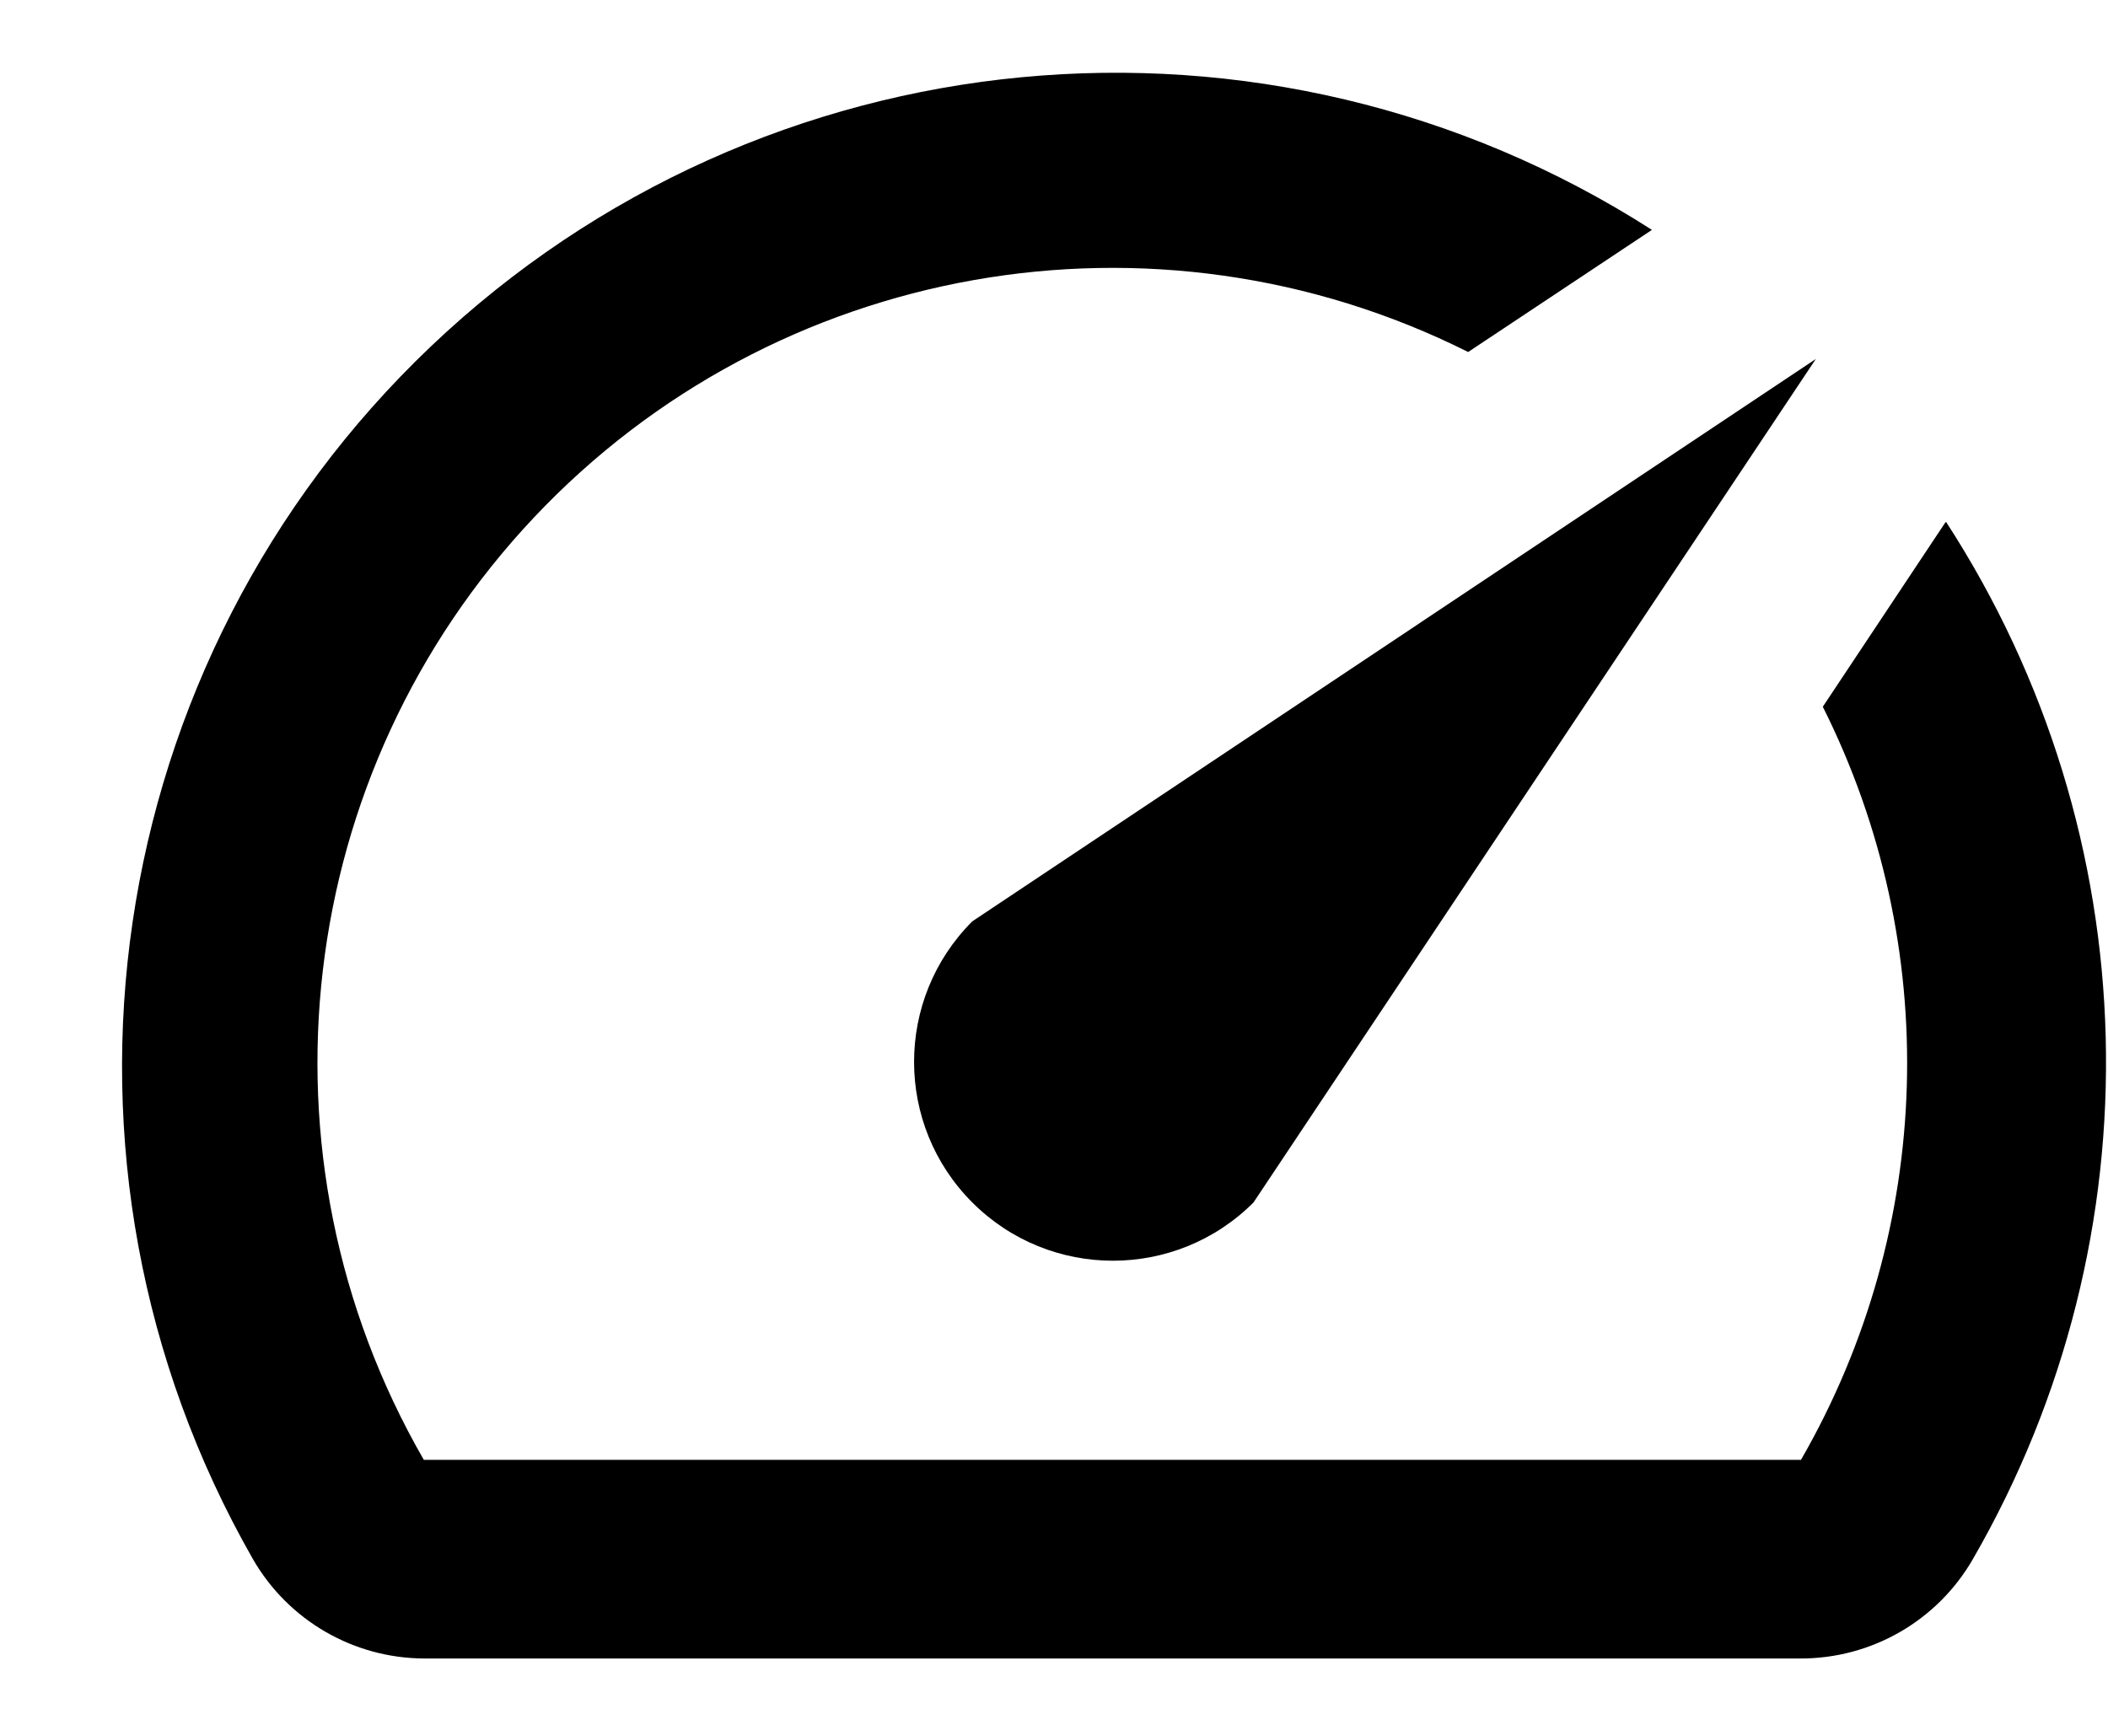
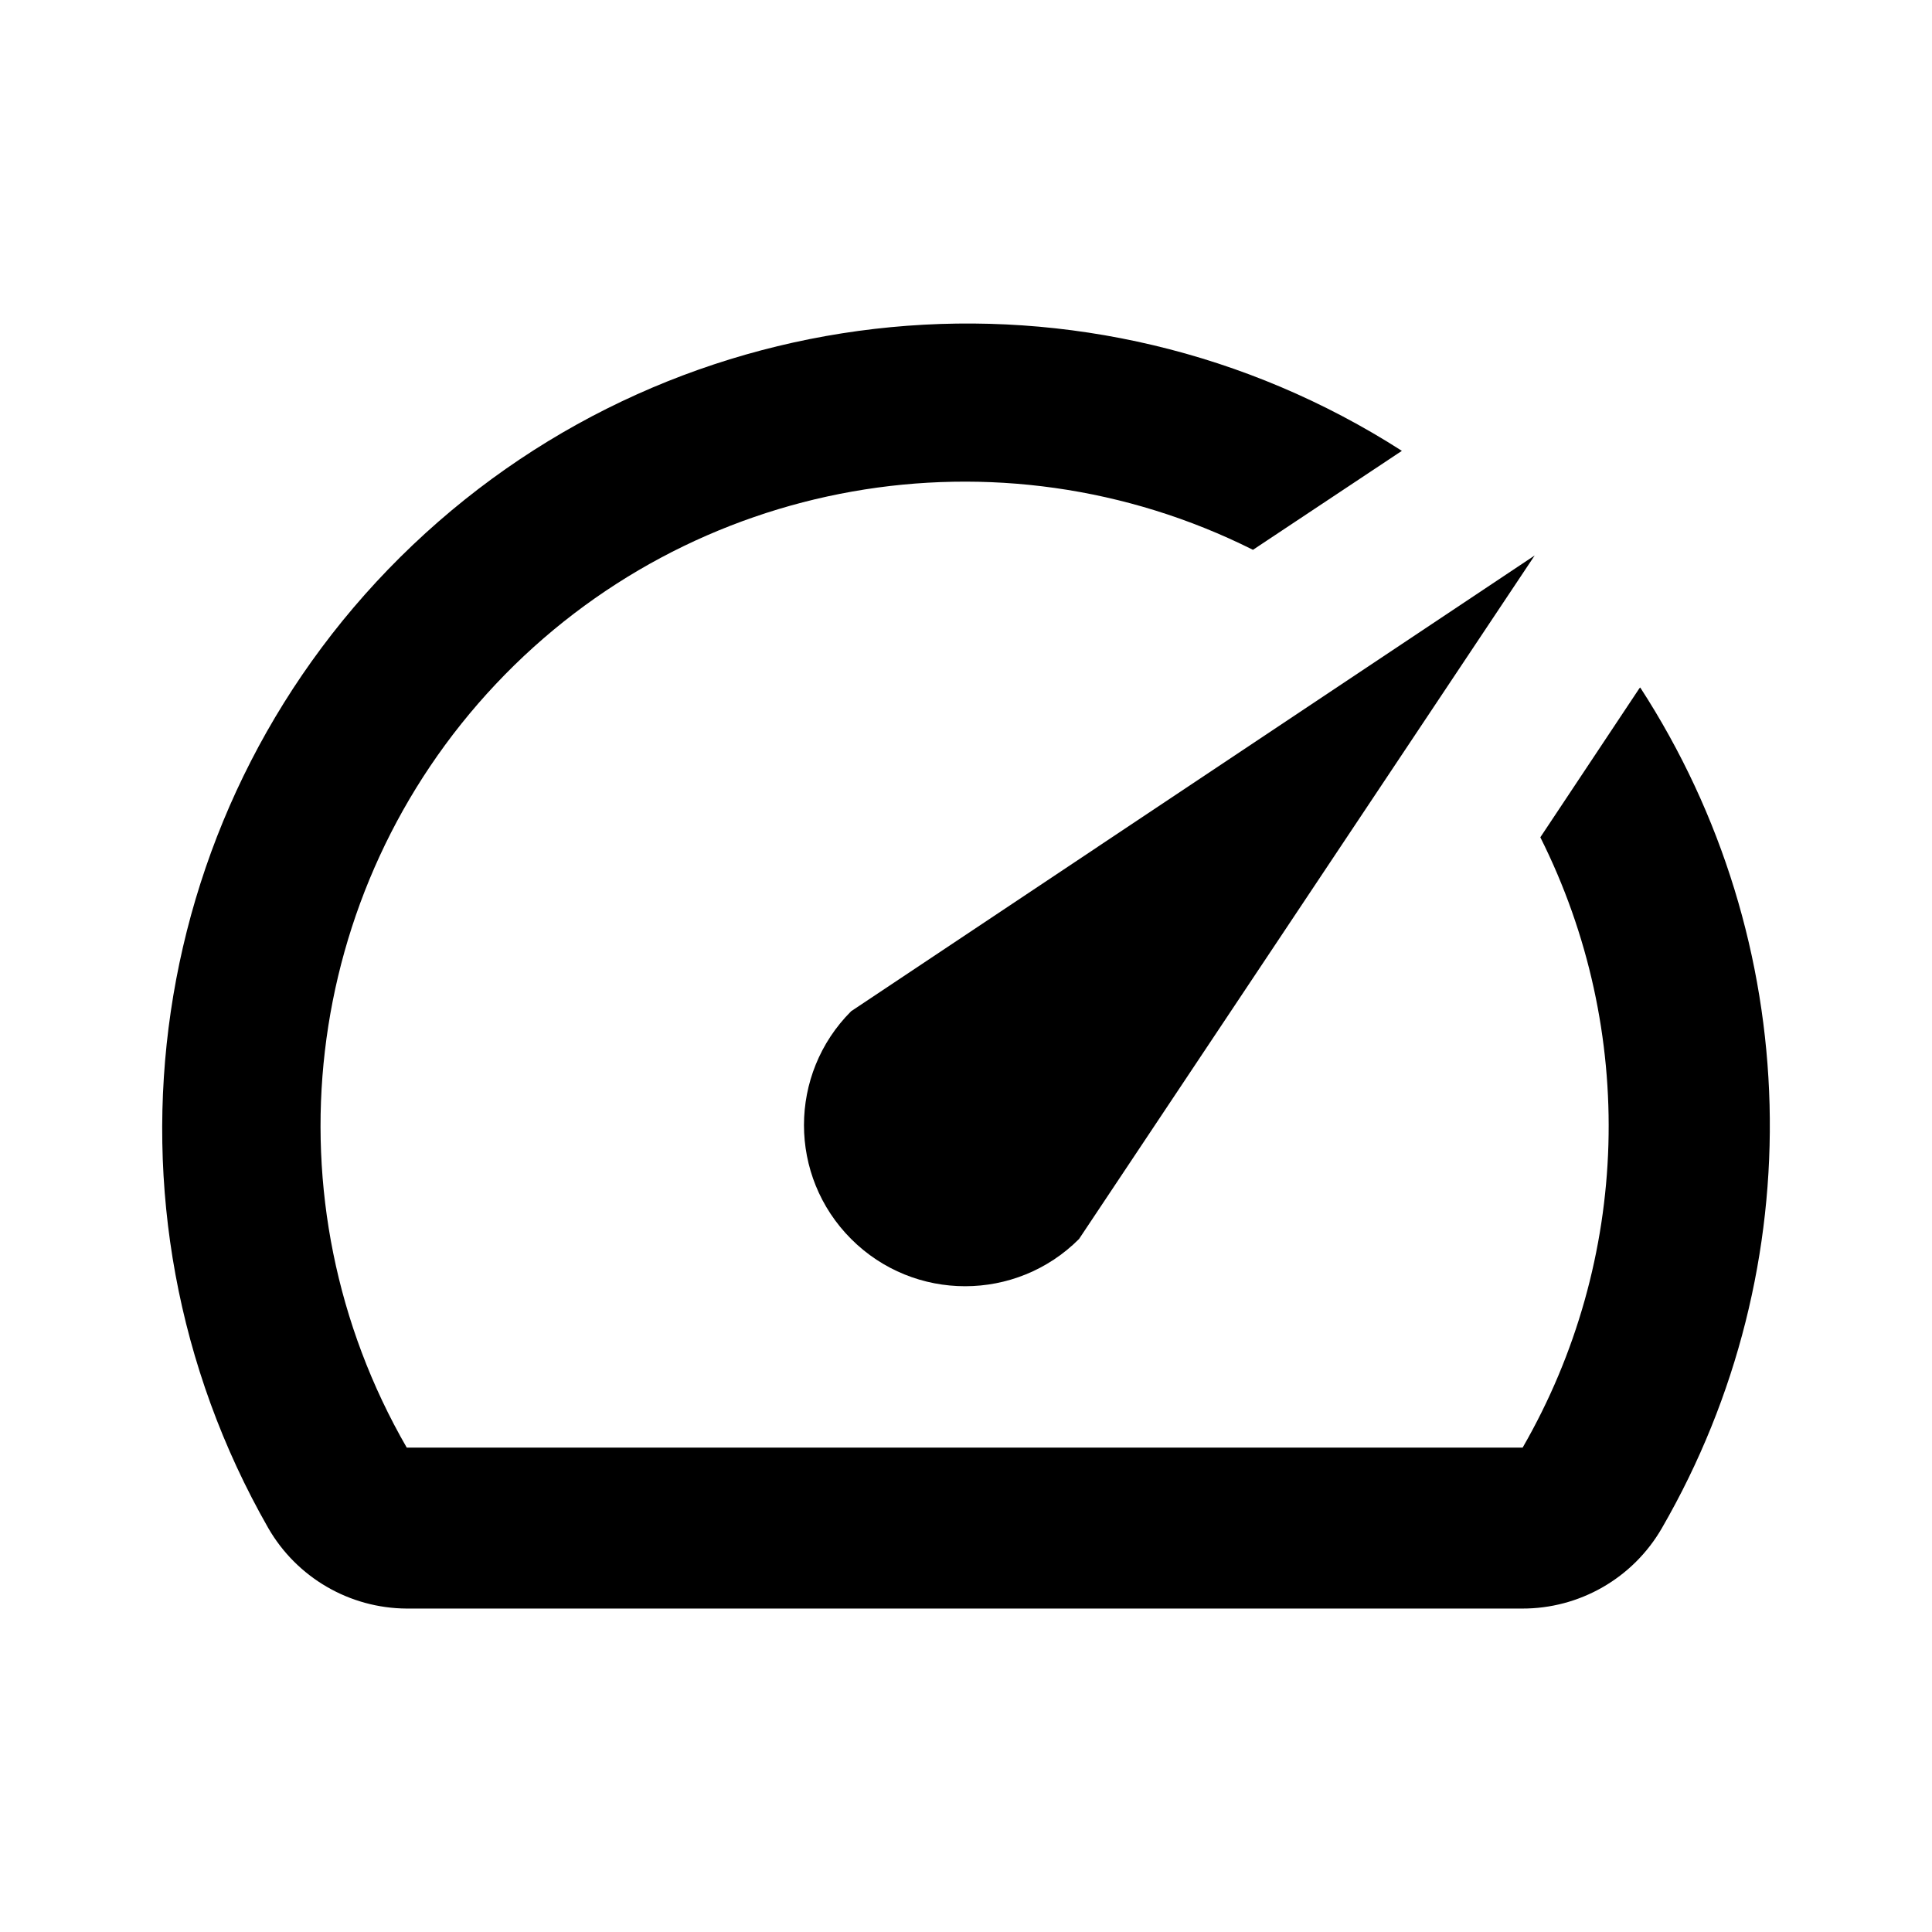
- <svg xmlns="http://www.w3.org/2000/svg" width="17" height="14" viewBox="0 0 17 14">
+ <svg xmlns="http://www.w3.org/2000/svg" width="19.228" height="19.228" viewBox="-0.63 -2.633 19.228 19.228">
  <path d="M15.686 4.217 14.7 5.7a6.41 6.41 0 0 1-.176 6.074H3.418a6.41 6.41 0 0 1 8.422-8.935l1.482-.985A8.013 8.013 0 0 0 2.04 12.575a1.6 1.6 0 0 0 1.378.801h11.098a1.6 1.6 0 0 0 1.394-.801 8.01 8.01 0 0 0-.216-8.366z" />
  <path d="M7.841 9.698a1.603 1.603 0 0 0 2.268 0l4.535-6.803-6.803 4.536a1.603 1.603 0 0 0 0 2.267" />
</svg>
